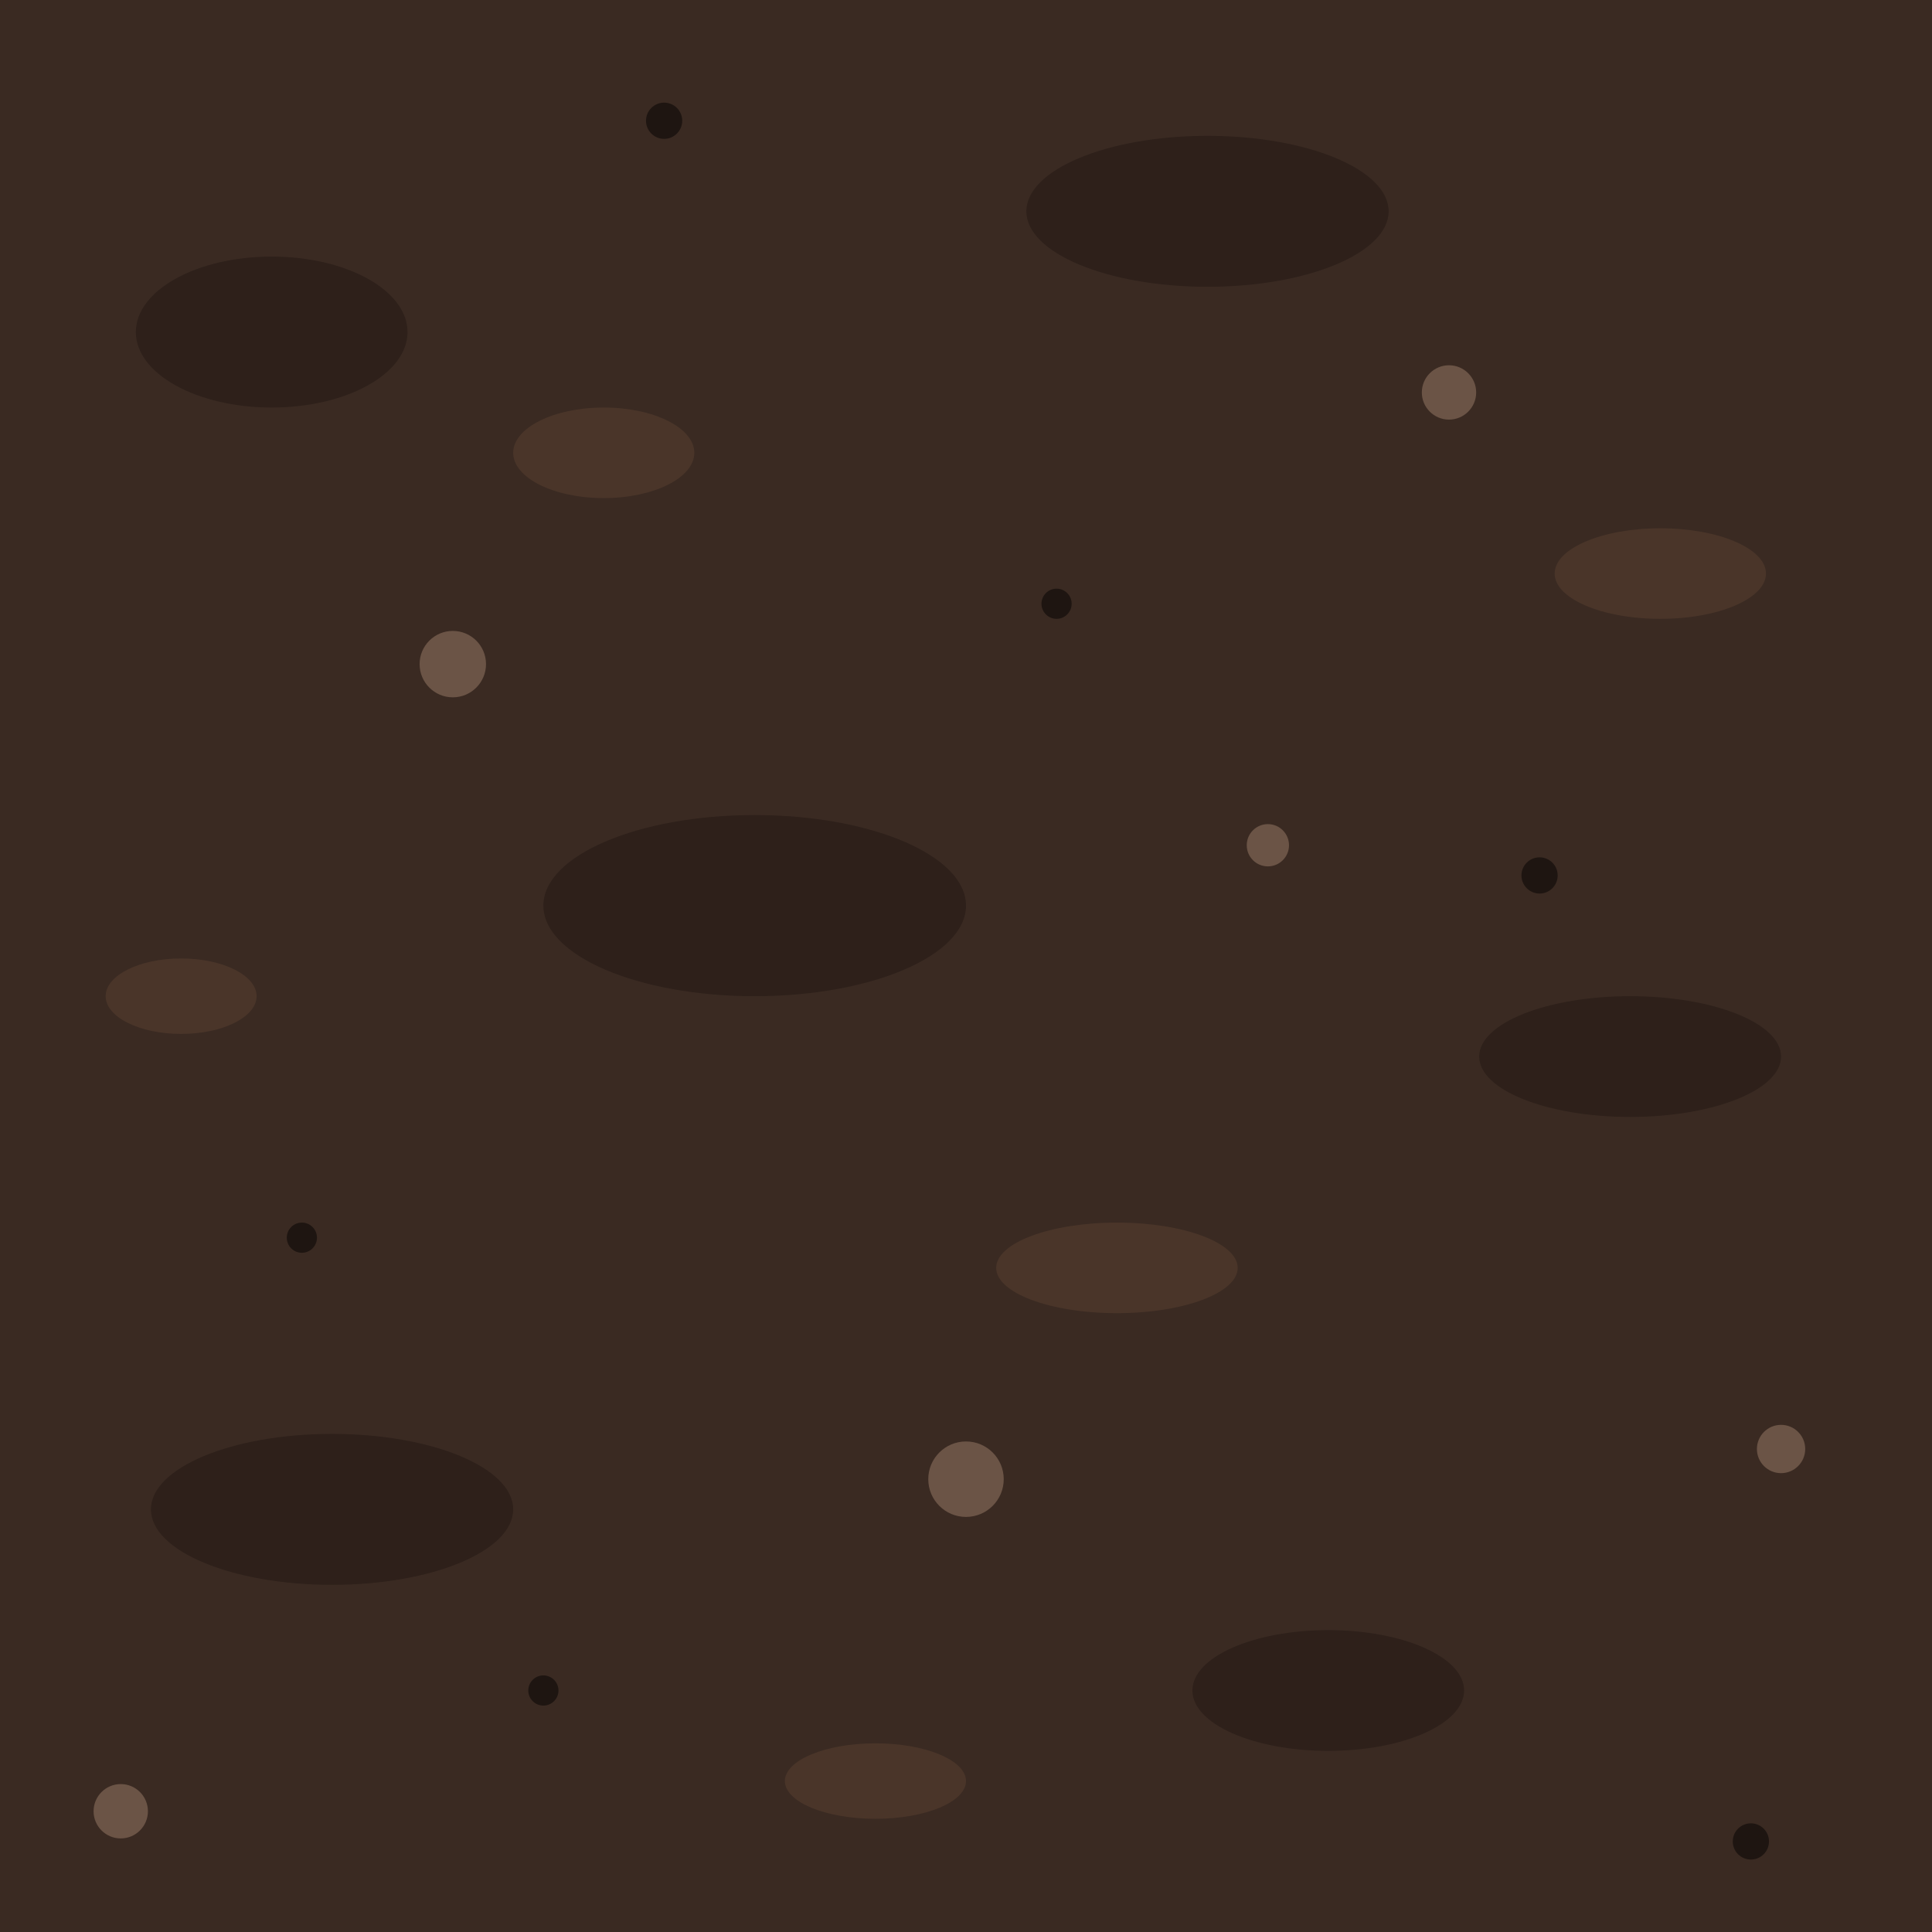
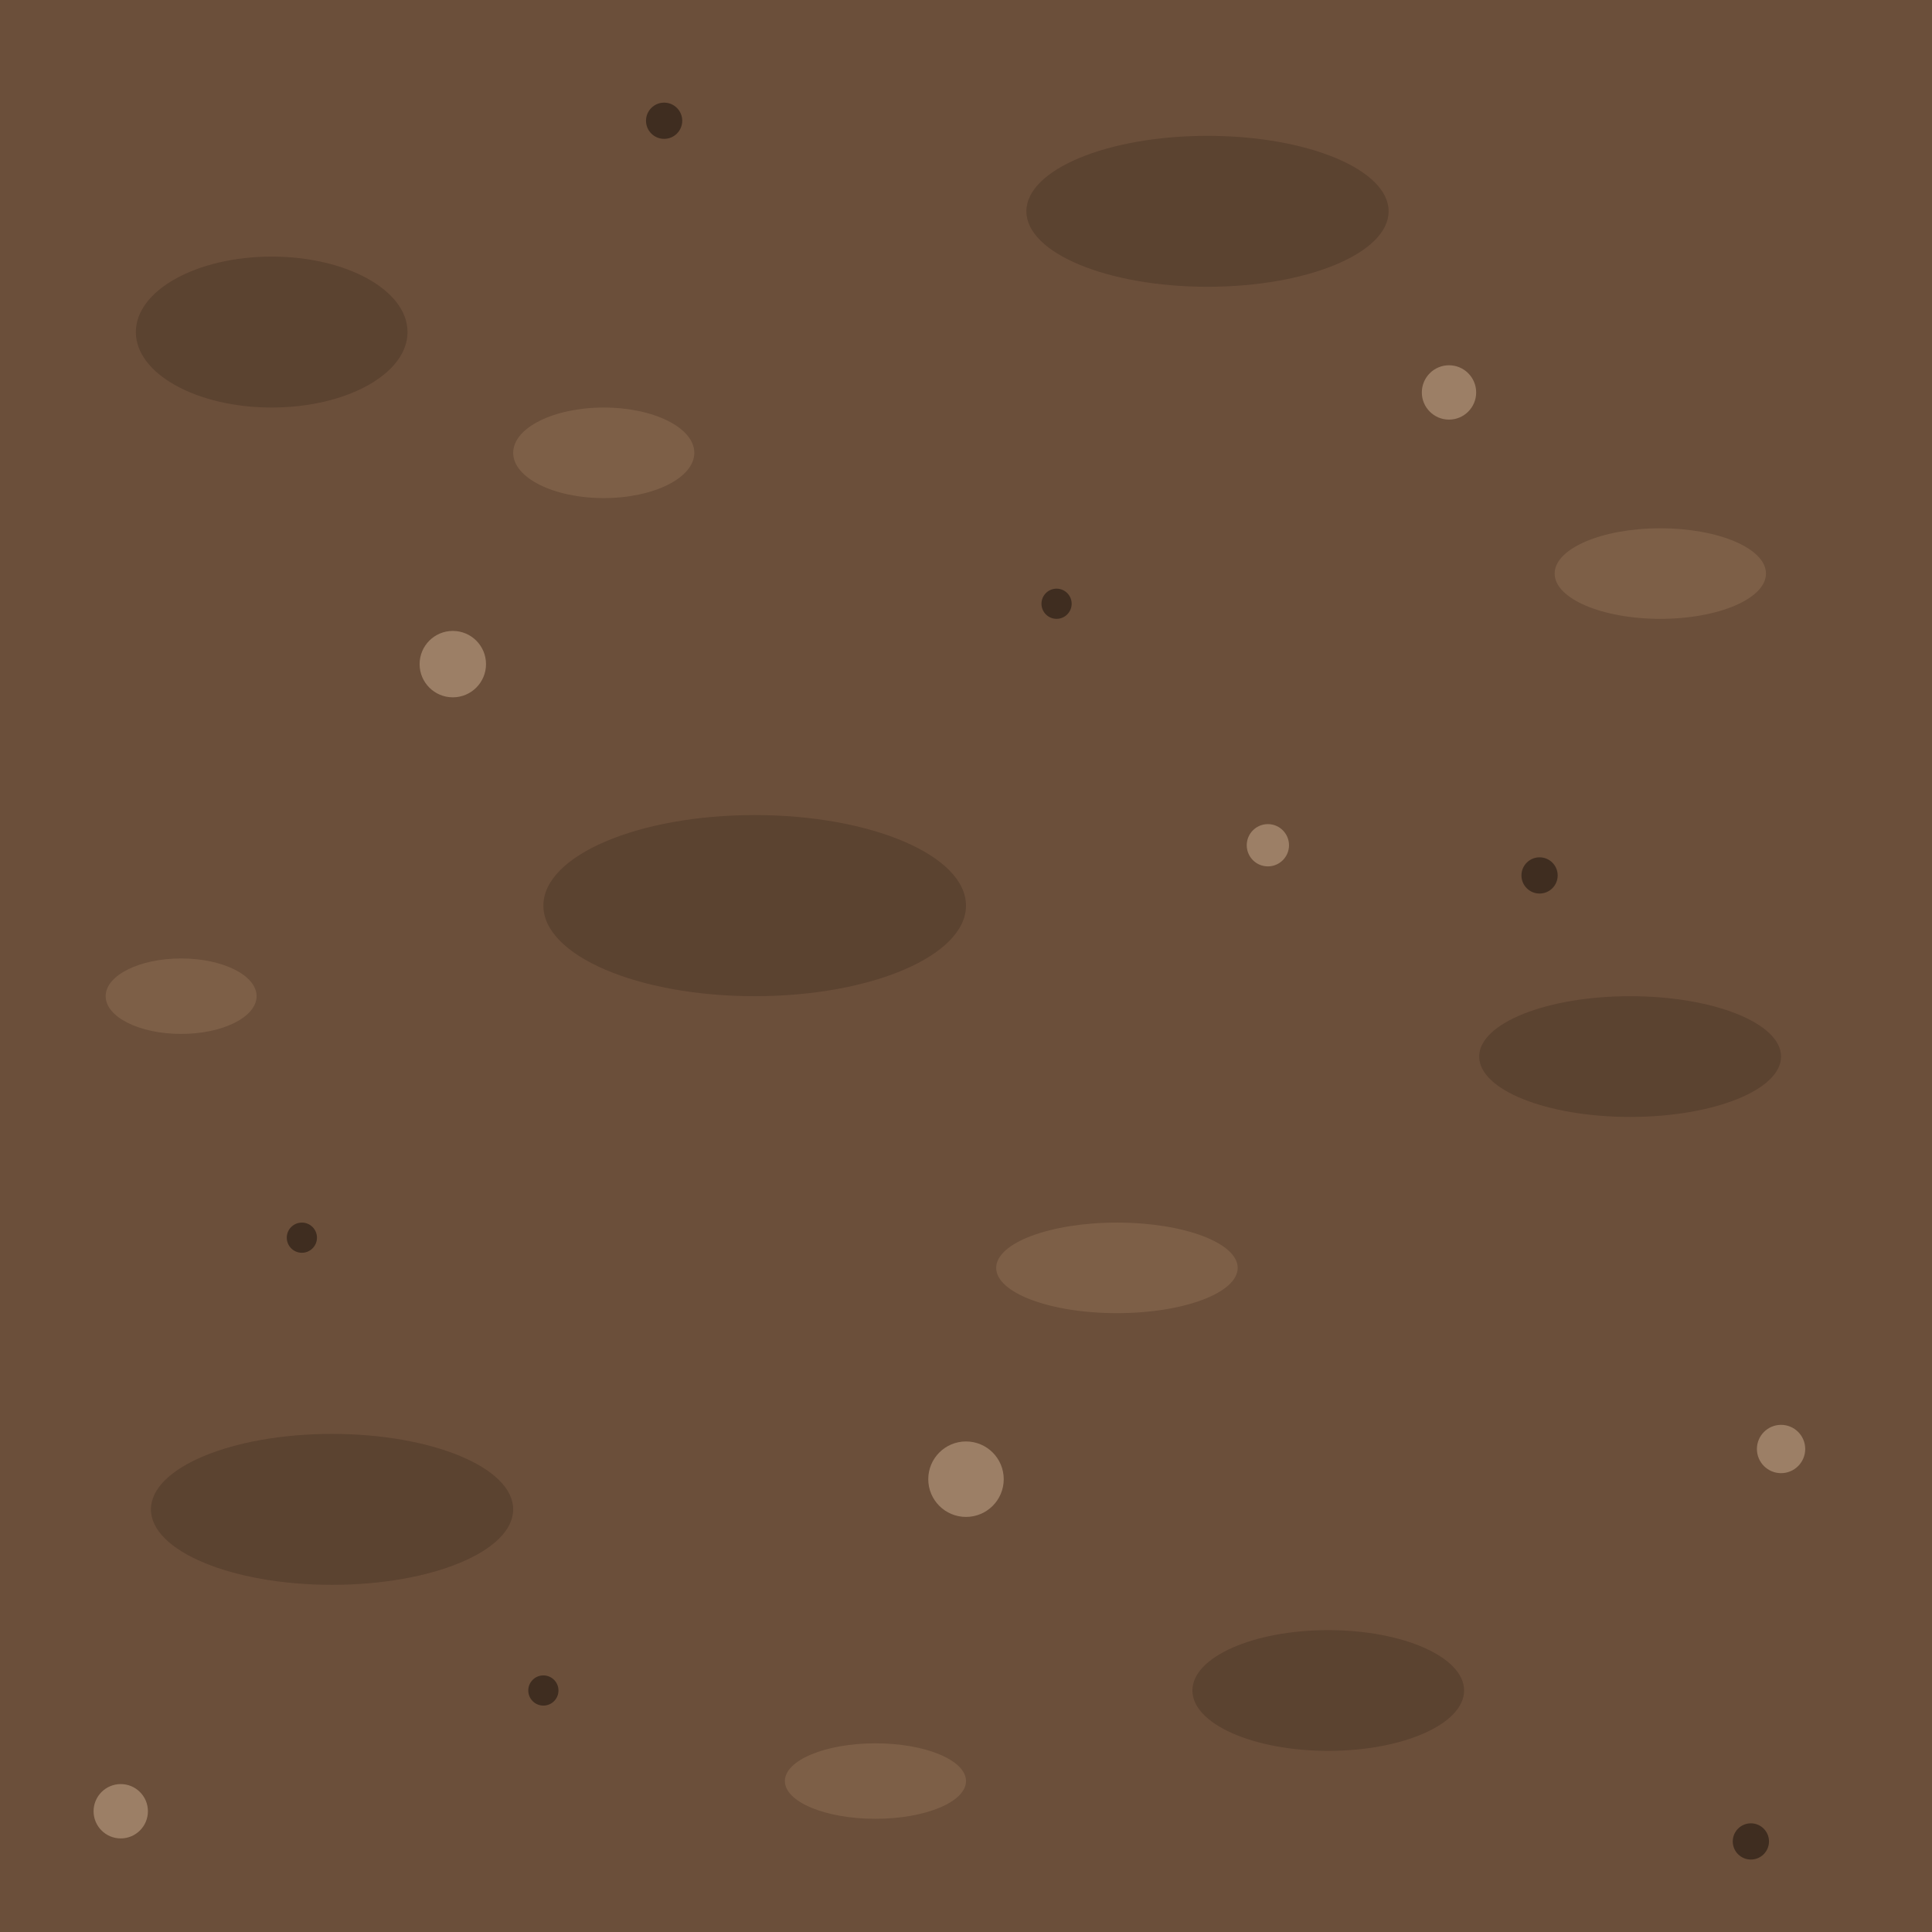
<svg xmlns="http://www.w3.org/2000/svg" viewBox="0 0 128 128" width="128" height="128">
-   <rect width="128" height="128" fill="#3a2a22" />
-   <g fill="#2c1f19" opacity="0.9">
+   <rect width="128" height="128" fill="#6b4f3a" />
+   <g fill="#5a412f" opacity="0.9">
    <ellipse cx="18" cy="22" rx="9" ry="5" />
    <ellipse cx="80" cy="14" rx="12" ry="5" />
    <ellipse cx="50" cy="60" rx="14" ry="6" />
    <ellipse cx="108" cy="70" rx="10" ry="4" />
    <ellipse cx="22" cy="100" rx="12" ry="5" />
    <ellipse cx="88" cy="112" rx="9" ry="4" />
  </g>
-   <g fill="#4a3529">
+   <g fill="#7d5f47">
    <ellipse cx="40" cy="30" rx="6" ry="3" />
    <ellipse cx="110" cy="38" rx="7" ry="3" />
    <ellipse cx="74" cy="84" rx="8" ry="3" />
    <ellipse cx="12" cy="66" rx="5" ry="2.5" />
    <ellipse cx="58" cy="118" rx="6" ry="2.5" />
  </g>
-   <g fill="#6b5446">
+   <g fill="#9c7f66">
    <circle cx="30" cy="44" r="2.2" />
    <circle cx="96" cy="26" r="1.8" />
    <circle cx="64" cy="98" r="2.5" />
    <circle cx="118" cy="96" r="1.6" />
    <circle cx="8" cy="120" r="1.8" />
    <circle cx="84" cy="56" r="1.4" />
  </g>
-   <g fill="#1e1511">
+   <g fill="#3f2d20">
    <circle cx="44" cy="8" r="1.2" />
    <circle cx="102" cy="58" r="1.2" />
    <circle cx="20" cy="82" r="1" />
    <circle cx="70" cy="40" r="1" />
    <circle cx="116" cy="122" r="1.2" />
    <circle cx="36" cy="112" r="1" />
  </g>
</svg>
